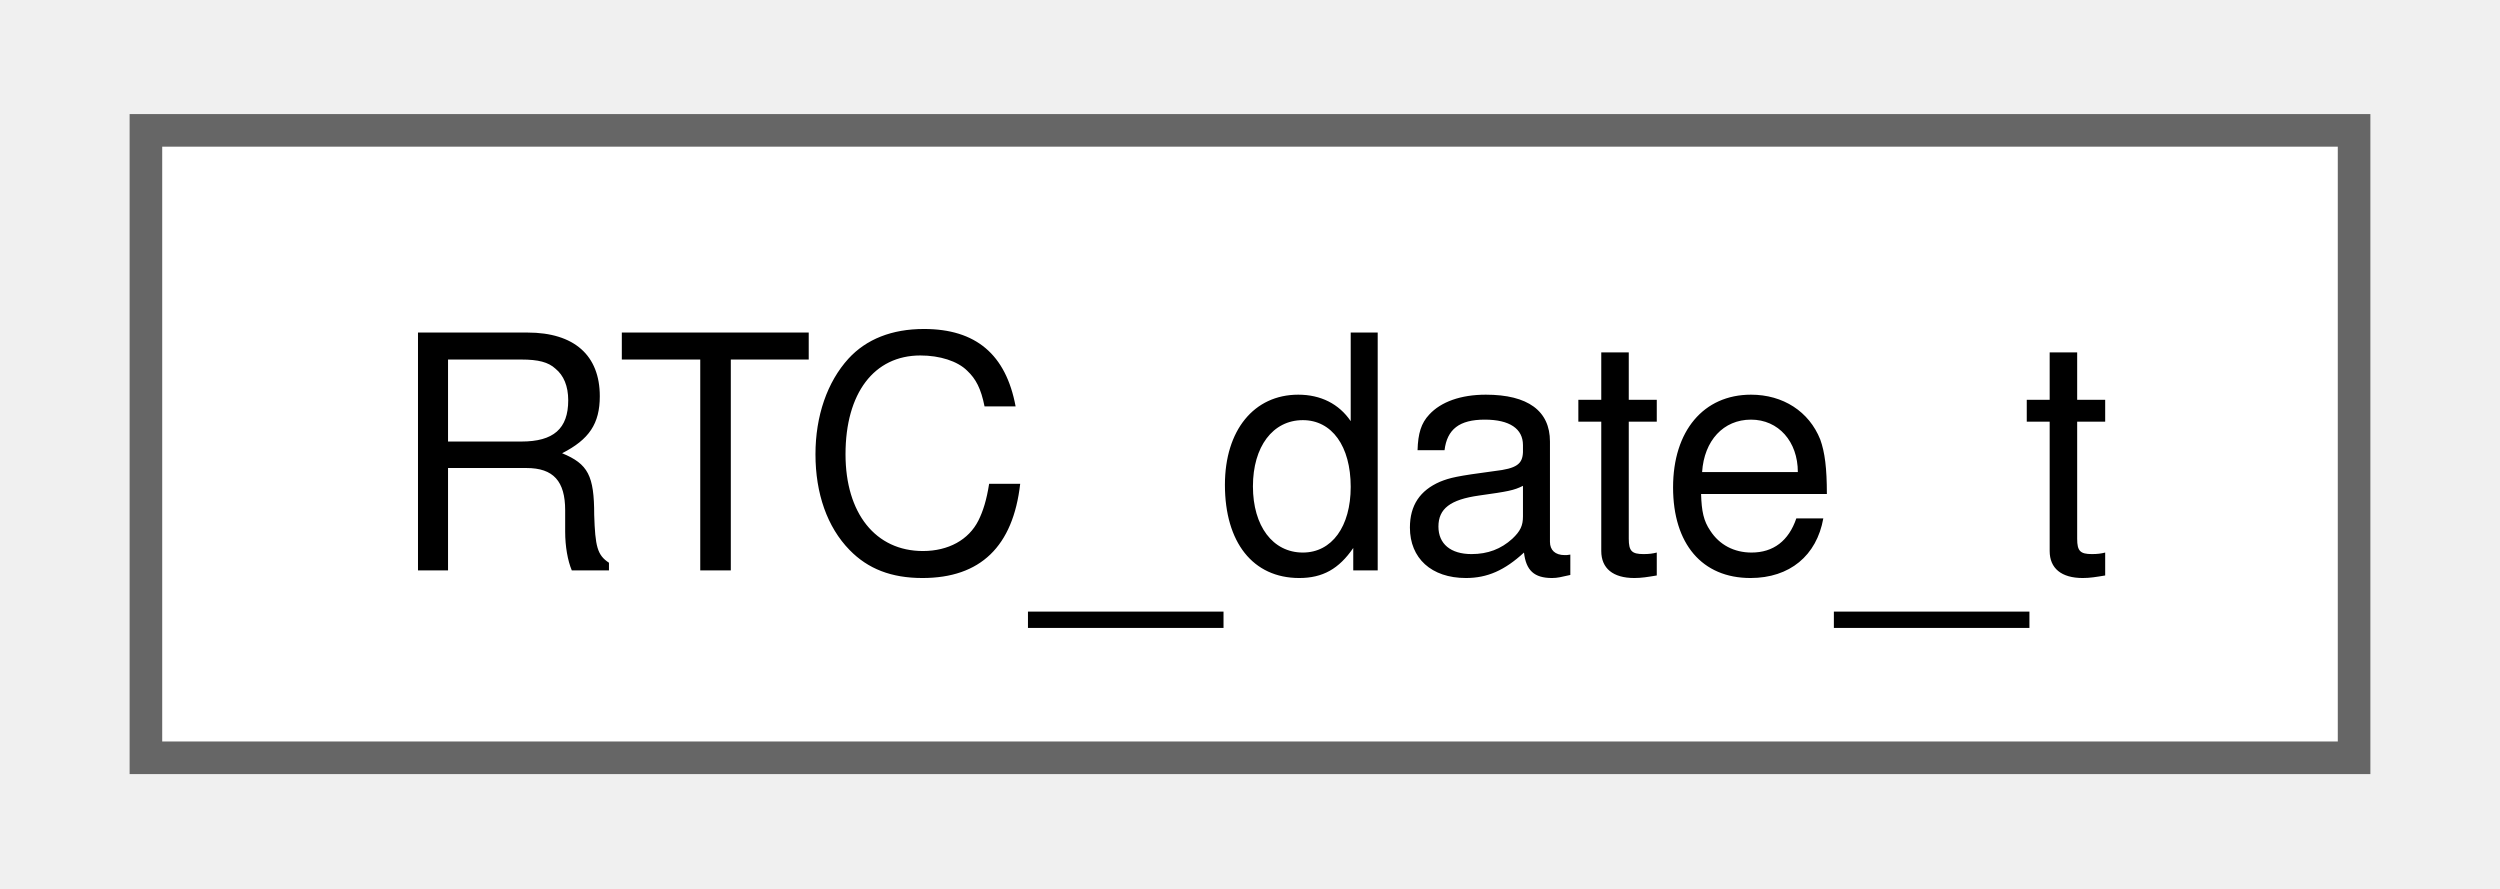
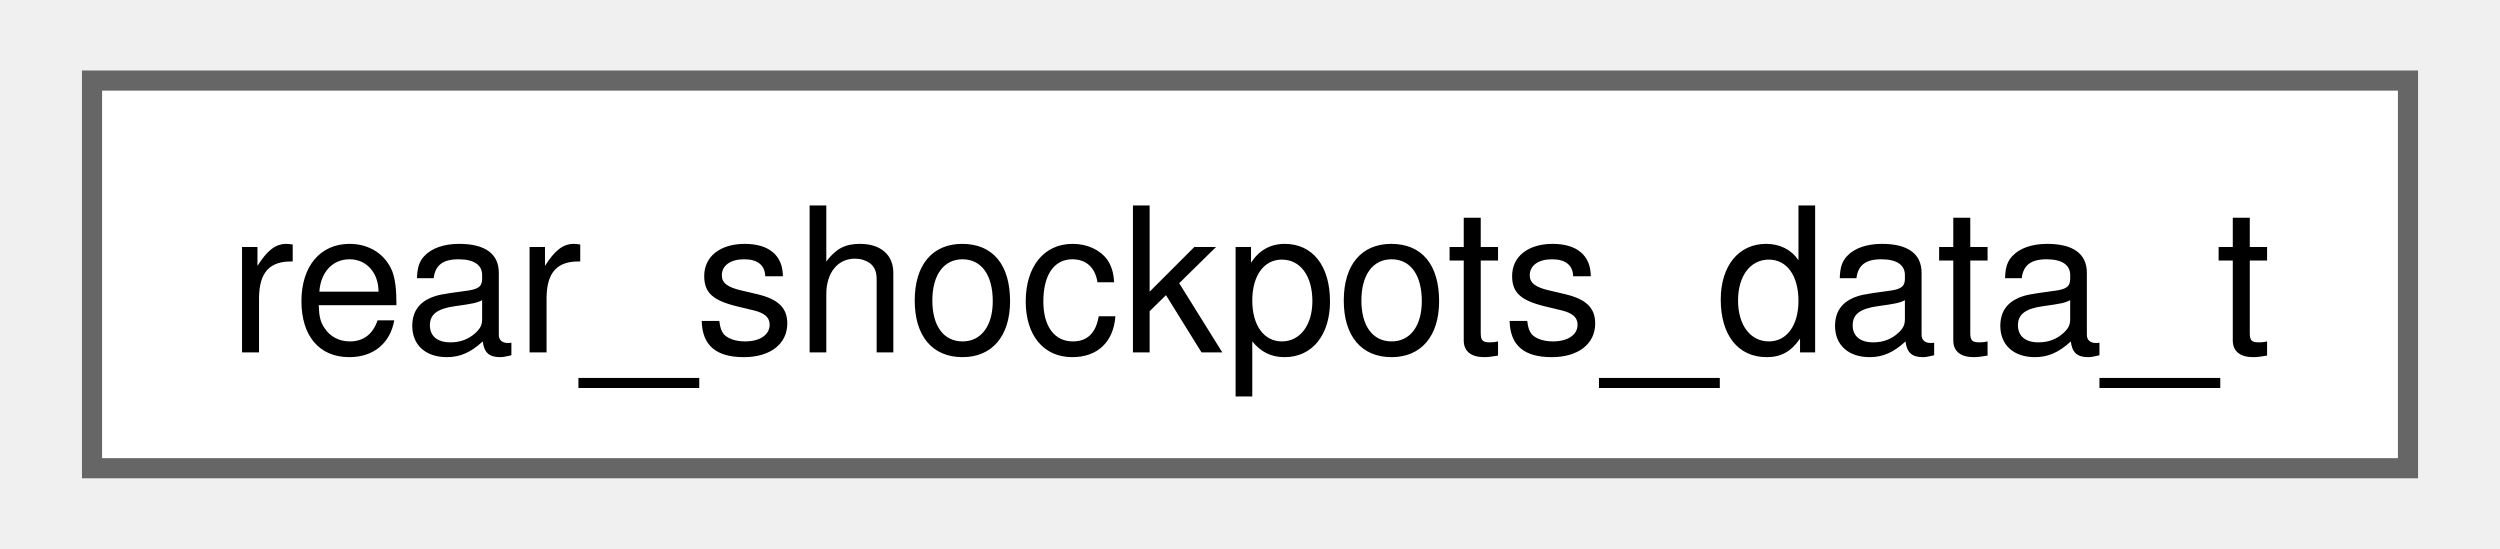
- <svg xmlns="http://www.w3.org/2000/svg" xmlns:xlink="http://www.w3.org/1999/xlink" width="76pt" height="27pt" viewBox="0.00 0.00 75.75 27.25">
+ <svg xmlns="http://www.w3.org/2000/svg" xmlns:xlink="http://www.w3.org/1999/xlink" width="123pt" height="27pt" viewBox="0.00 0.00 123.00 27.25">
  <g id="graph0" class="graph" transform="scale(1 1) rotate(0) translate(4 23.25)">
    <g id="Node000000" class="node">
      <g id="a_Node000000">
-         <a xlink:href="structRTC__date__t.html" target="_top" xlink:title=" ">
-           <polygon fill="white" stroke="#666666" points="67.75,-19.25 0,-19.25 0,0 67.75,0 67.75,-19.25" />
-           <text text-anchor="middle" x="33.88" y="-5.75" font-family="Helvetica,sans-Serif" font-size="10.00">RTC_date_t</text>
+         <a xlink:href="structrear__shockpots__data__t.html" target="_top" xlink:title=" ">
+           <polygon fill="white" stroke="#666666" points="115,-19.25 0,-19.25 0,0 115,0 115,-19.25" />
+           <text text-anchor="middle" x="57.5" y="-5.75" font-family="Helvetica,sans-Serif" font-size="10.00">rear_shockpots_data_t</text>
        </a>
      </g>
    </g>
  </g>
</svg>
